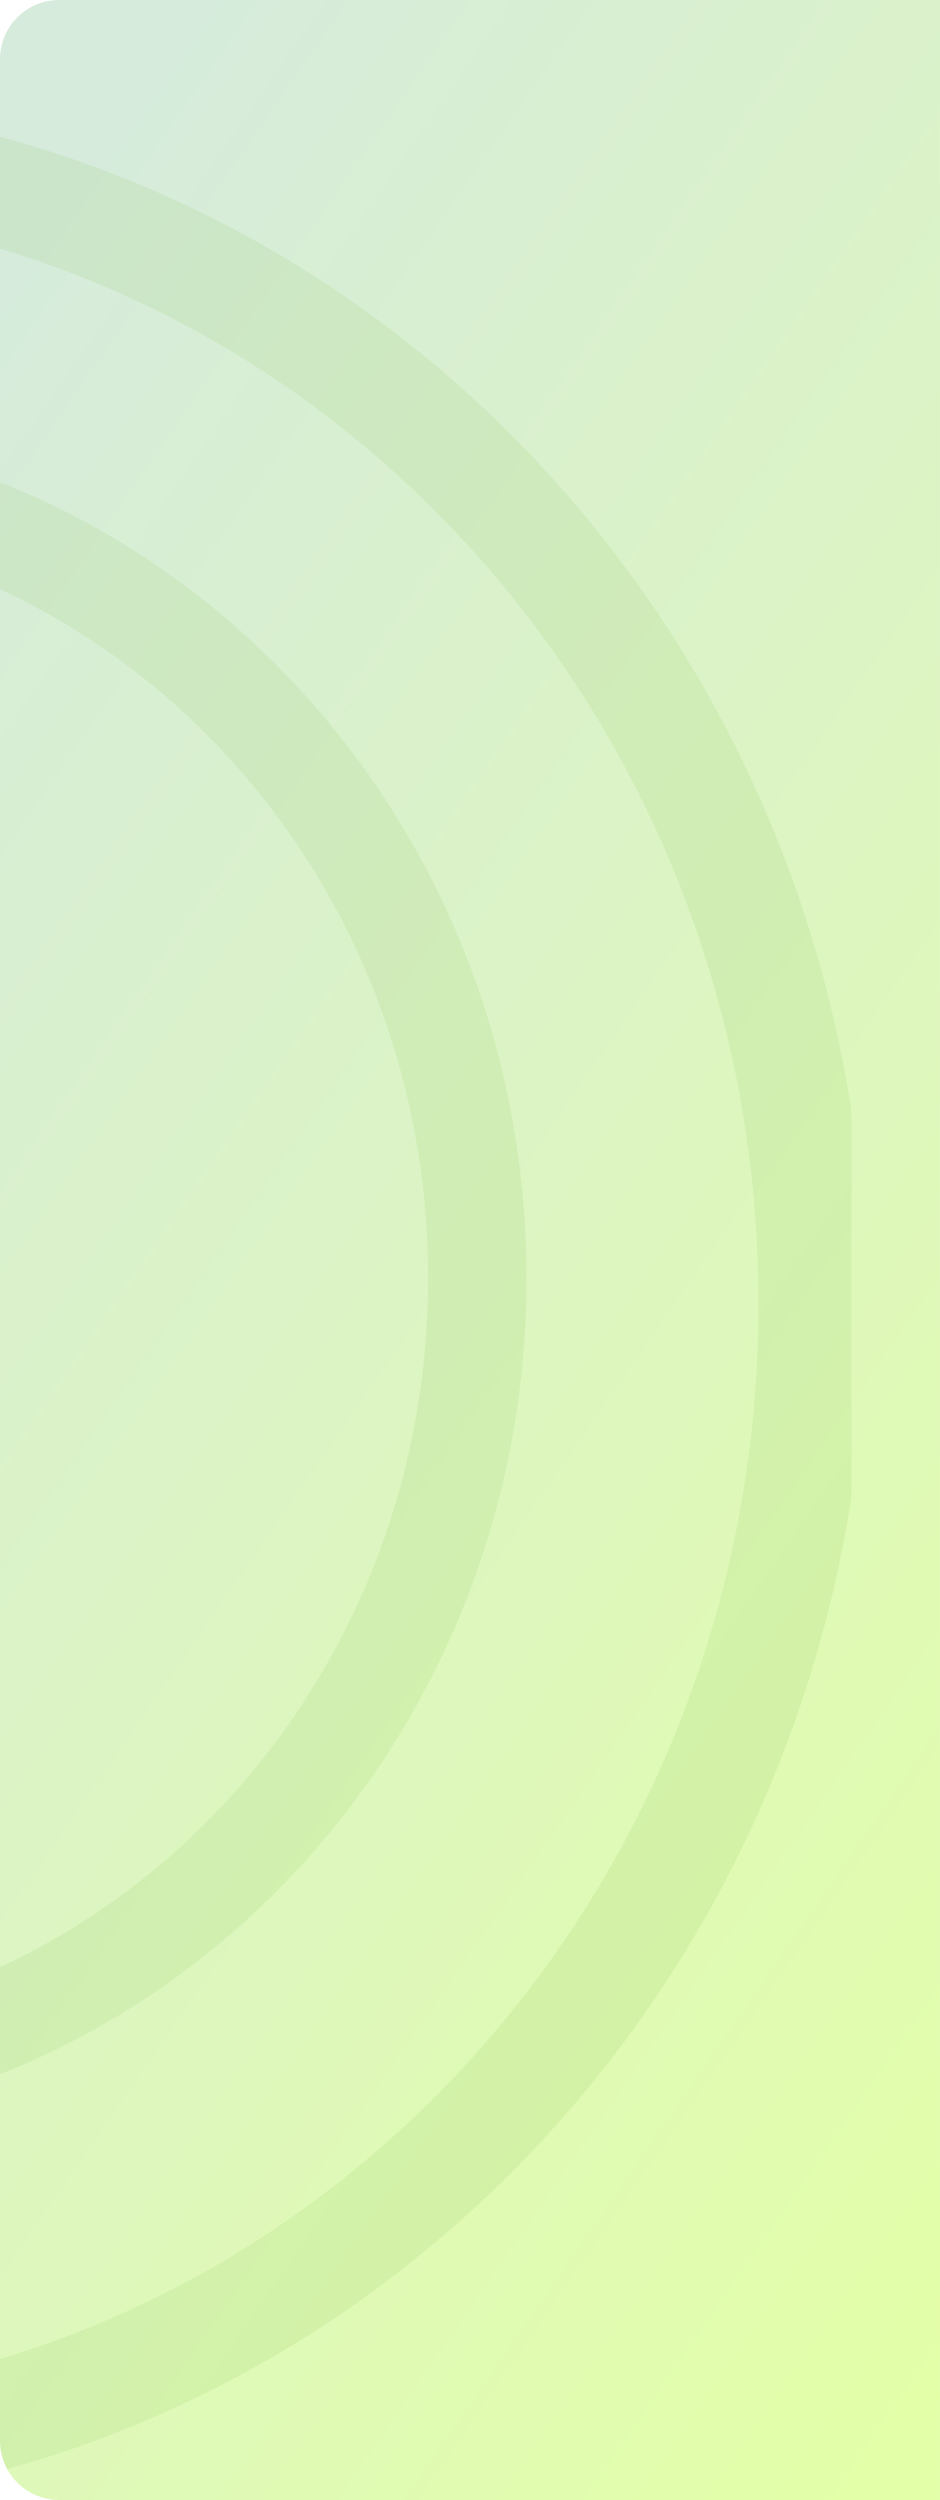
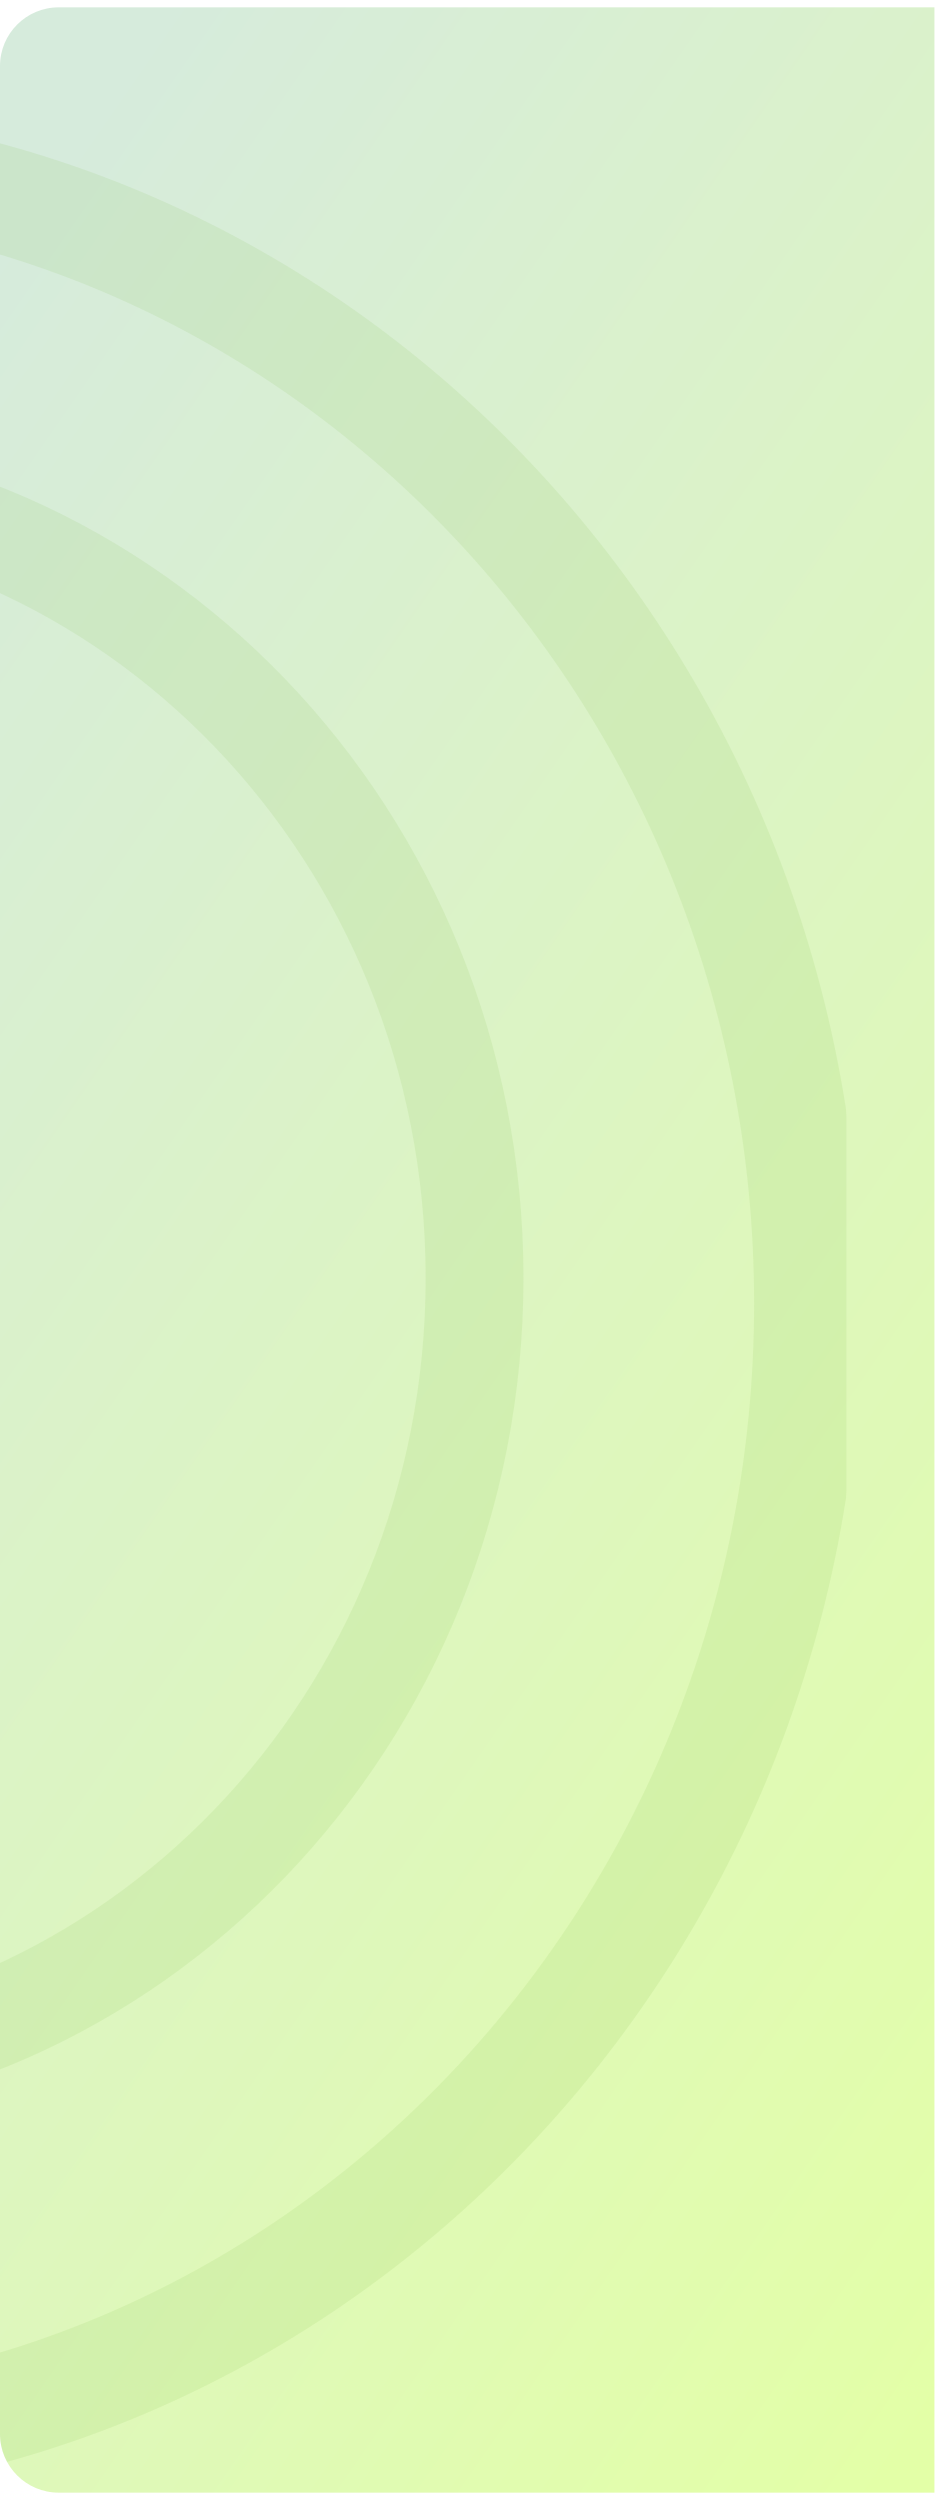
- <svg xmlns="http://www.w3.org/2000/svg" width="191" height="508" viewBox="0 0 191 508" fill="none">
+ <svg xmlns="http://www.w3.org/2000/svg" width="191" height="511" viewBox="0 0 191 508" fill="none">
  <path d="M0 12C0 5.373 5.373 0 12 0H191V508H12C5.373 508 0 502.627 0 496V12Z" fill="url(#paint0_linear_620_5937)" />
  <mask id="mask0_620_5937" style="mask-type:alpha" maskUnits="userSpaceOnUse" x="0" y="0" width="173" height="508">
    <rect width="173" height="508" rx="12" fill="url(#paint1_linear_620_5937)" />
  </mask>
  <g mask="url(#mask0_620_5937)">
    <path opacity="0.1" d="M97 259.735C97 350.167 26.77 422.762 -59 422.762C-144.77 422.762 -215 350.167 -215 259.735C-215 169.304 -144.77 96.709 -59 96.709C26.77 96.709 97 169.304 97 259.735Z" stroke="url(#paint2_linear_620_5937)" stroke-width="20" />
    <path opacity="0.1" d="M165.07 264.947C165.07 394.623 64.328 498.964 -59 498.964C-182.328 498.964 -283.07 394.623 -283.07 264.947C-283.07 135.272 -182.328 30.93 -59 30.93C64.328 30.93 165.07 135.272 165.07 264.947Z" stroke="url(#paint3_linear_620_5937)" stroke-width="21.86" />
  </g>
  <defs>
    <linearGradient id="paint0_linear_620_5937" x1="25.362" y1="11.423" x2="362.969" y2="245.34" gradientUnits="userSpaceOnUse">
      <stop stop-color="#D6EBDC" />
      <stop offset="1" stop-color="#E3FFA7" />
    </linearGradient>
    <linearGradient id="paint1_linear_620_5937" x1="22.972" y1="11.423" x2="347.678" y2="215.199" gradientUnits="userSpaceOnUse">
      <stop stop-color="#D6EBDC" />
      <stop offset="1" stop-color="#E3FFA7" />
    </linearGradient>
    <linearGradient id="paint2_linear_620_5937" x1="18.304" y1="15.463" x2="-237.963" y2="340.262" gradientUnits="userSpaceOnUse">
      <stop stop-color="#68AE28" />
      <stop offset="1" stop-color="#68AE28" />
    </linearGradient>
    <linearGradient id="paint3_linear_620_5937" x1="50.436" y1="-80.861" x2="-312.351" y2="378.945" gradientUnits="userSpaceOnUse">
      <stop stop-color="#68AE28" />
      <stop offset="1" stop-color="#68AE28" />
    </linearGradient>
  </defs>
</svg>
